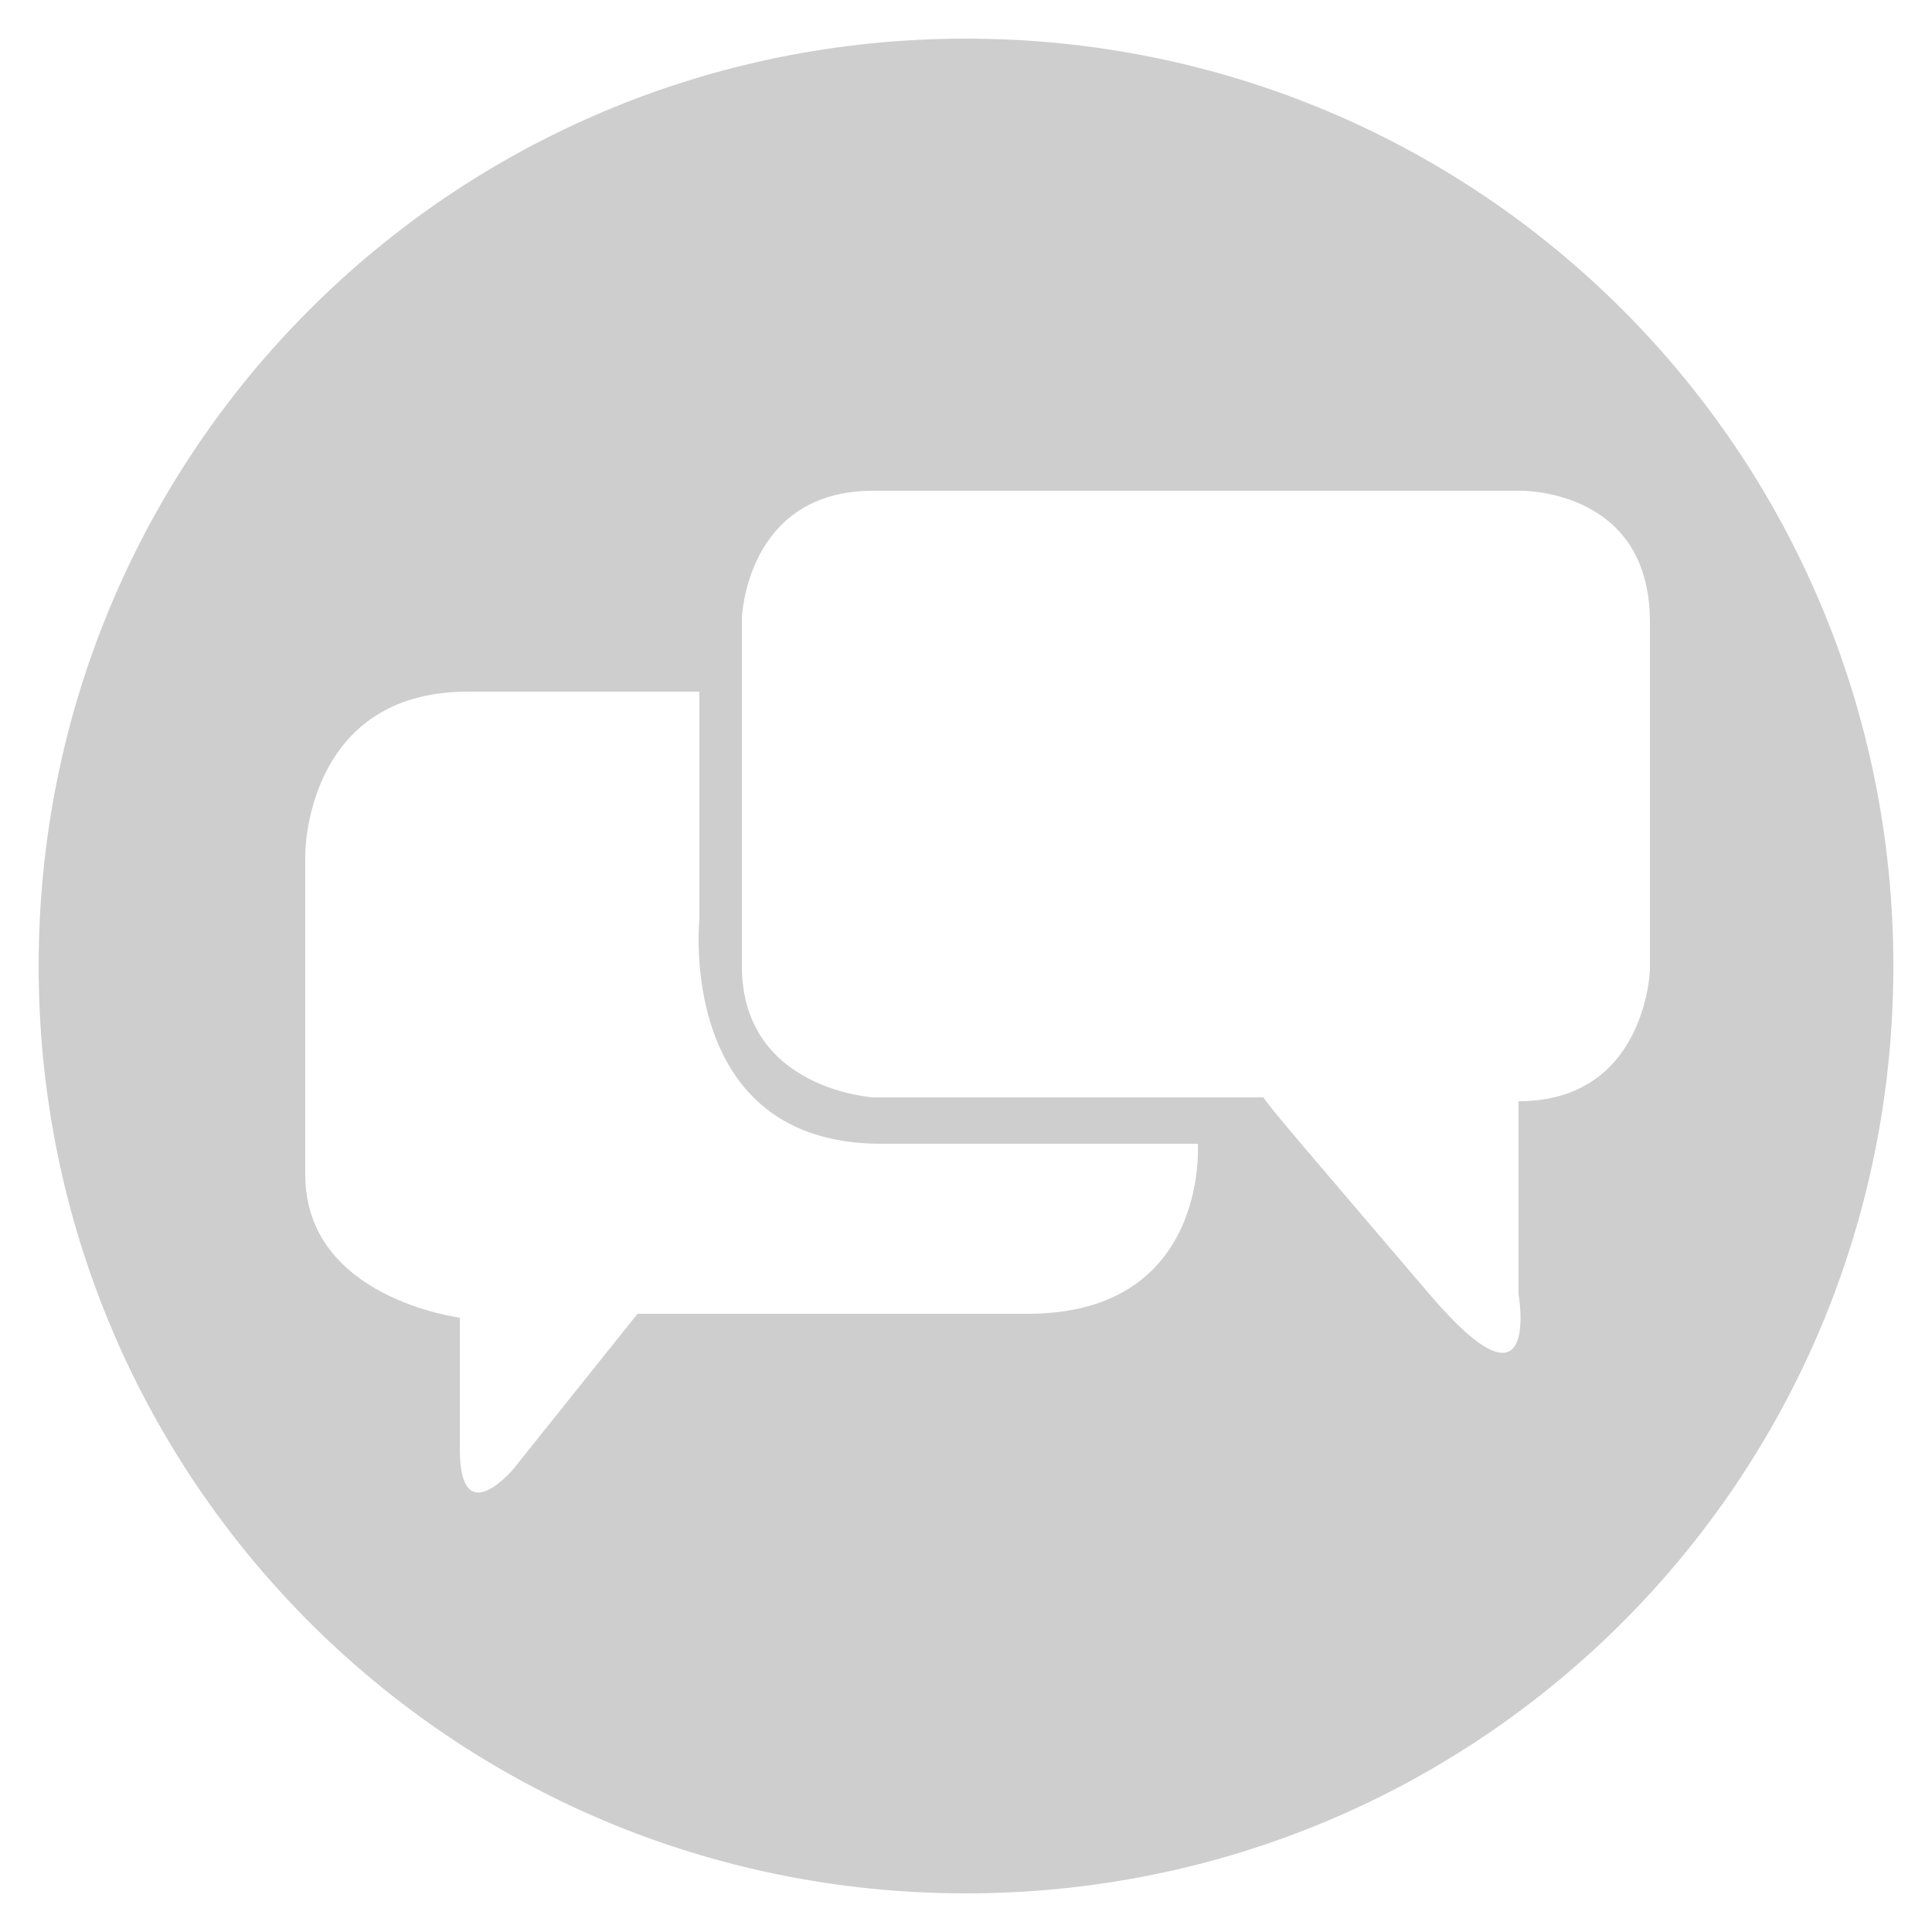
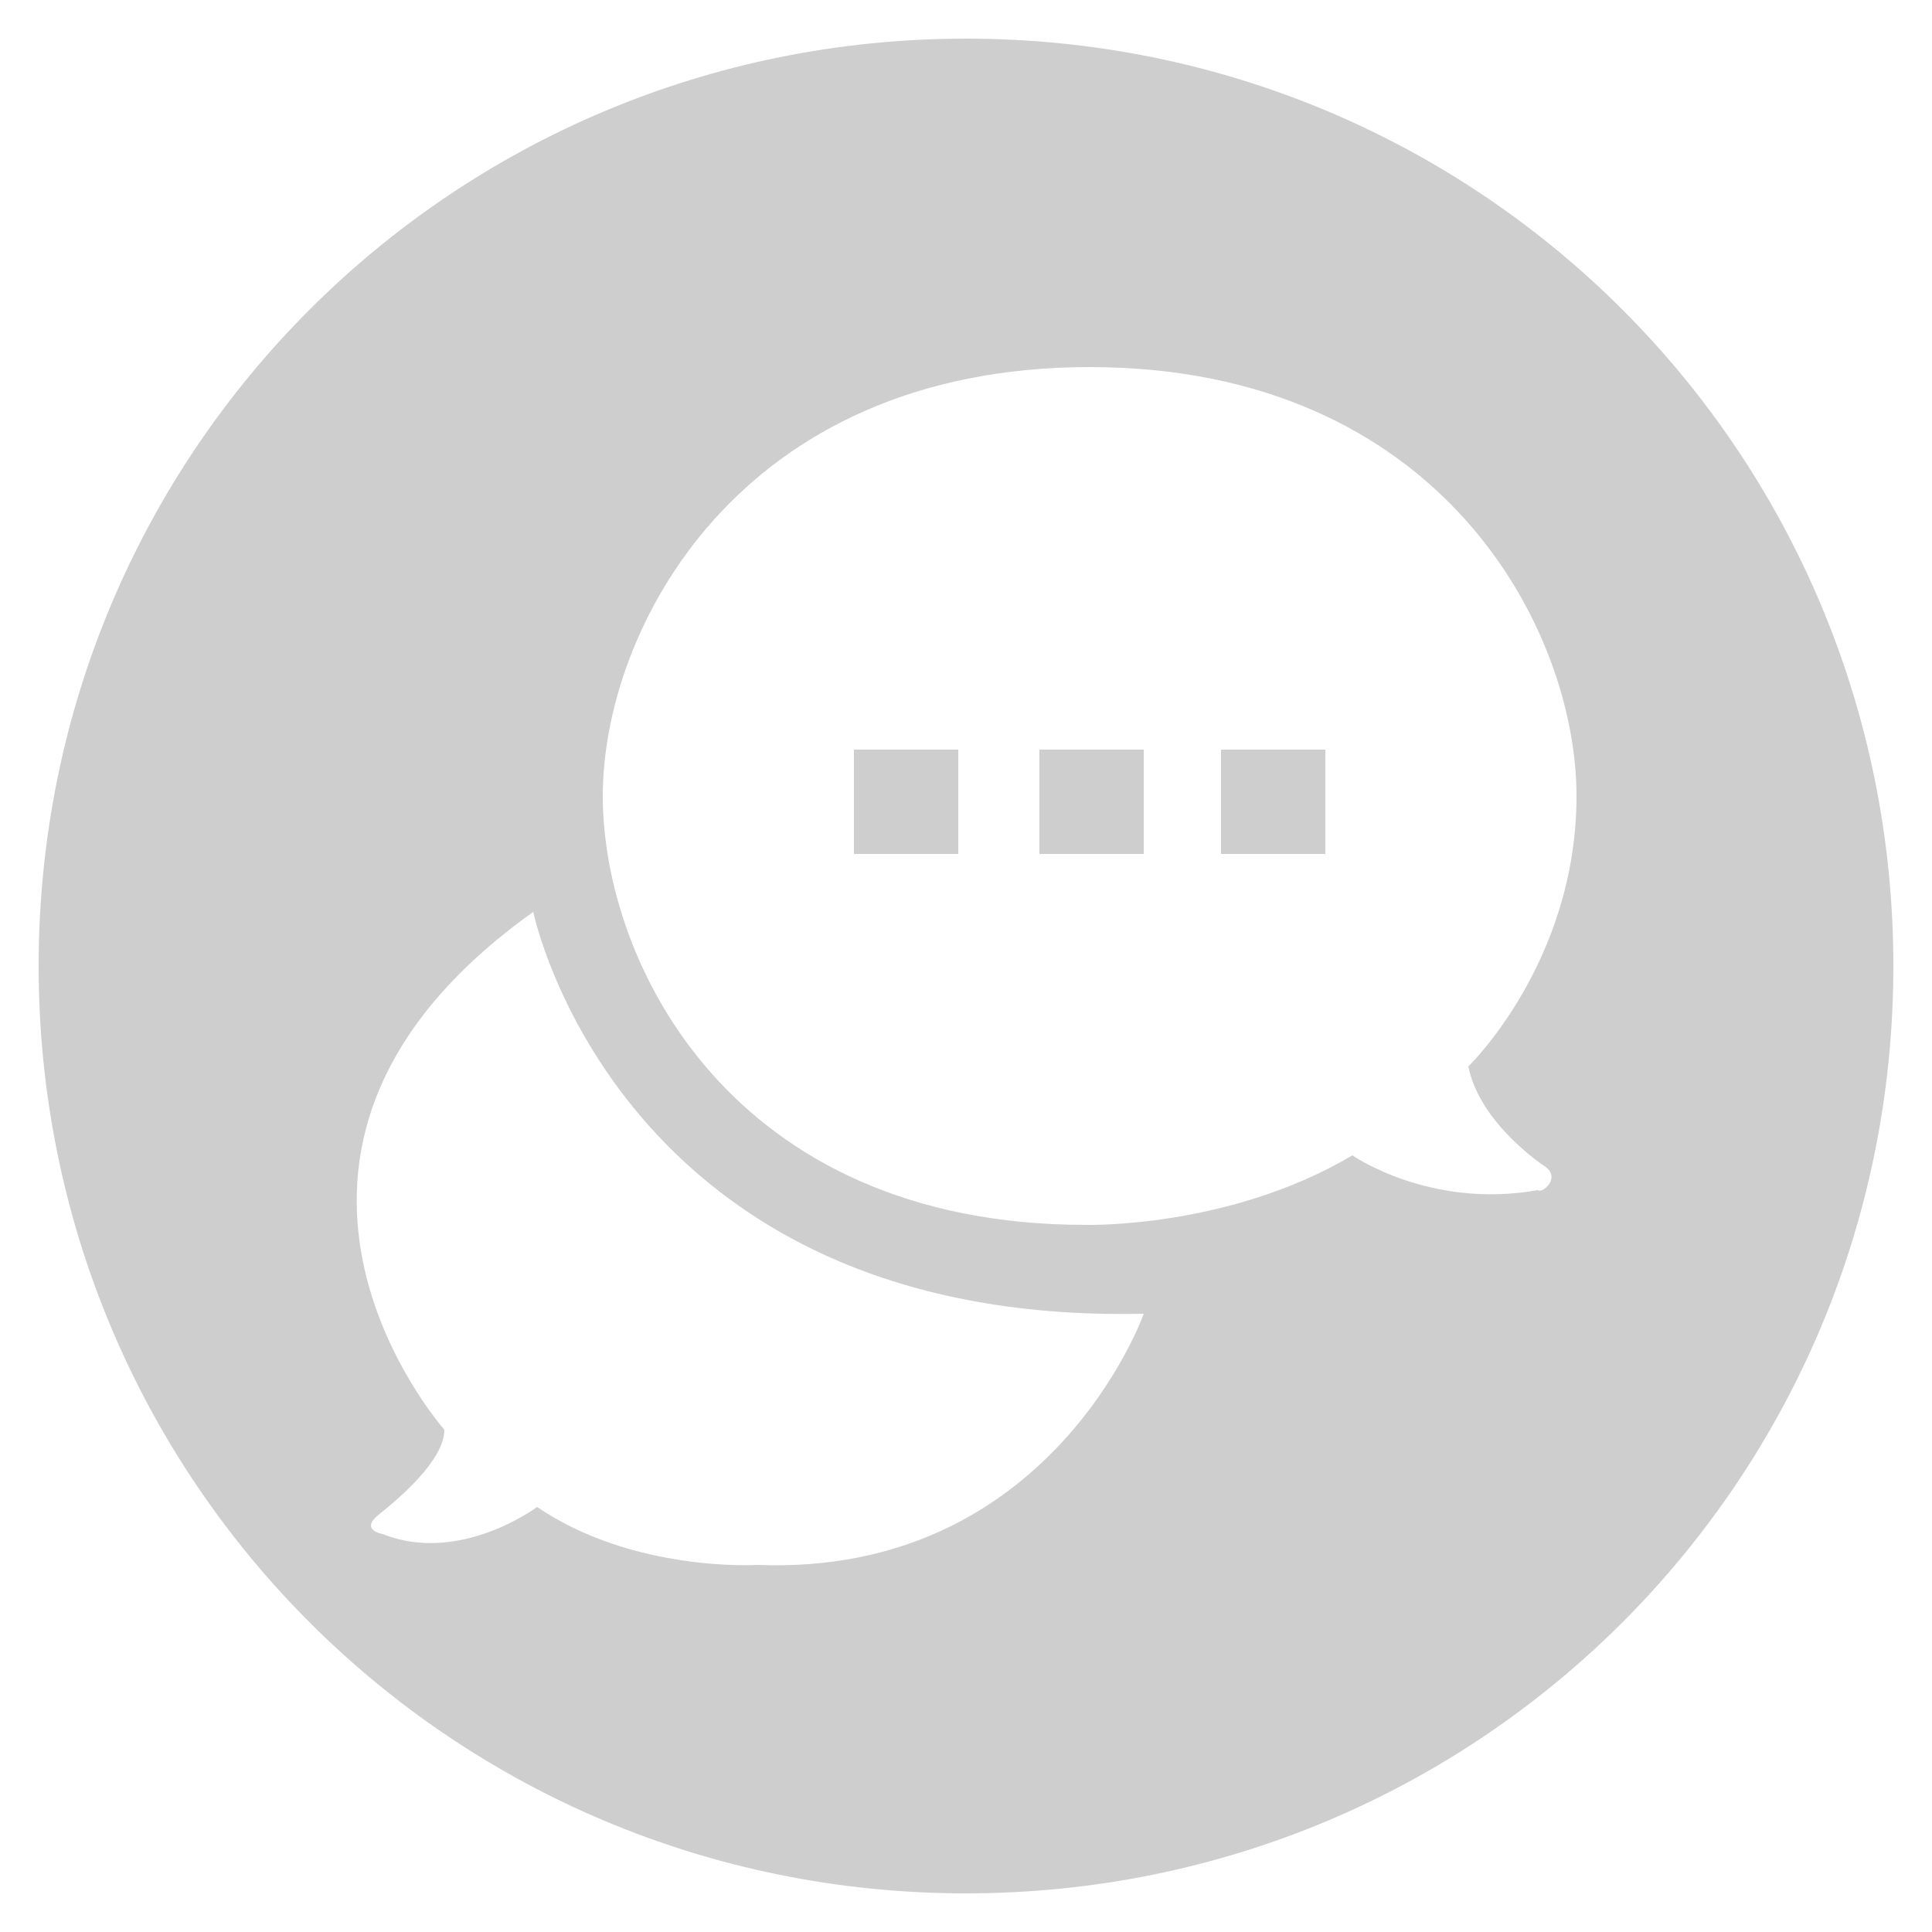
<svg xmlns="http://www.w3.org/2000/svg" version="1.1" id="Layer_1" x="0px" y="0px" viewBox="0 0 50 50" style="enable-background:new 0 0 50 50;" xml:space="preserve">
  <style type="text/css">
	.st0{fill:#CECECE;}
</style>
-   <path class="st0" d="M49,25c0,13.3-10.7,24-24,24S1,38.3,1,25S11.7,1,25,1S49,11.7,49,25z M37,33.5c2.9,3.4,2.3,0,2.3,0v-5  c3.3,0,3.4-3.4,3.4-3.4s0-5.5,0-9s-3.4-3.4-3.4-3.4s-13.4,0-16.7,0s-3.4,3.3-3.4,3.3s0,5.8,0,9s3.4,3.4,3.4,3.4h10.1  C32.8,28.6,34.1,30.1,37,33.5z M11.9,37.5c0,2.2,1.4,0.5,1.4,0.5l3.2-4c0,0,5.4,0,10.1,0s4.4-4.4,4.4-4.4s-2.9,0-8.2,0  s-4.7-5.8-4.7-5.8l0-5.9c0,0-1.8,0-6,0s-4.2,4.2-4.2,4.2s0,5.1,0,8.3s4,3.7,4,3.7S11.9,35.3,11.9,37.5z" />
+   <path class="st0" d="M49,25c0,13.3-10.7,24-24,24S1,38.3,1,25S11.7,1,25,1S49,11.7,49,25z M40,30.2c0,0-1.7-1.1-2-2.6  c0,0,2.8-2.7,2.8-7c0-4.3-3.5-11.1-12.6-11.1s-12.6,6.8-12.6,11.1s3.3,11.1,12.5,11.1c0,0,3.7,0.1,6.9-1.8c0,0,2,1.4,4.8,0.9  C39.9,30.9,40.4,30.5,40,30.2z M11.5,37c0,0.8-1.2,1.8-1.7,2.2c-0.5,0.4,0.1,0.5,0.1,0.5c2,0.8,4-0.7,4-0.7c2.5,1.7,5.7,1.5,5.7,1.5  c7.6,0.3,10-6.5,10-6.5C16,34.3,13.8,23.6,13.8,23.6C5.1,29.8,11.5,37,11.5,37z M24.8,19.4h-2.7v2.7h2.7V19.4z M29.6,19.4h-2.7v2.7  h2.7V19.4z M34.3,19.4h-2.7v2.7h2.7V19.4z" />
</svg>
